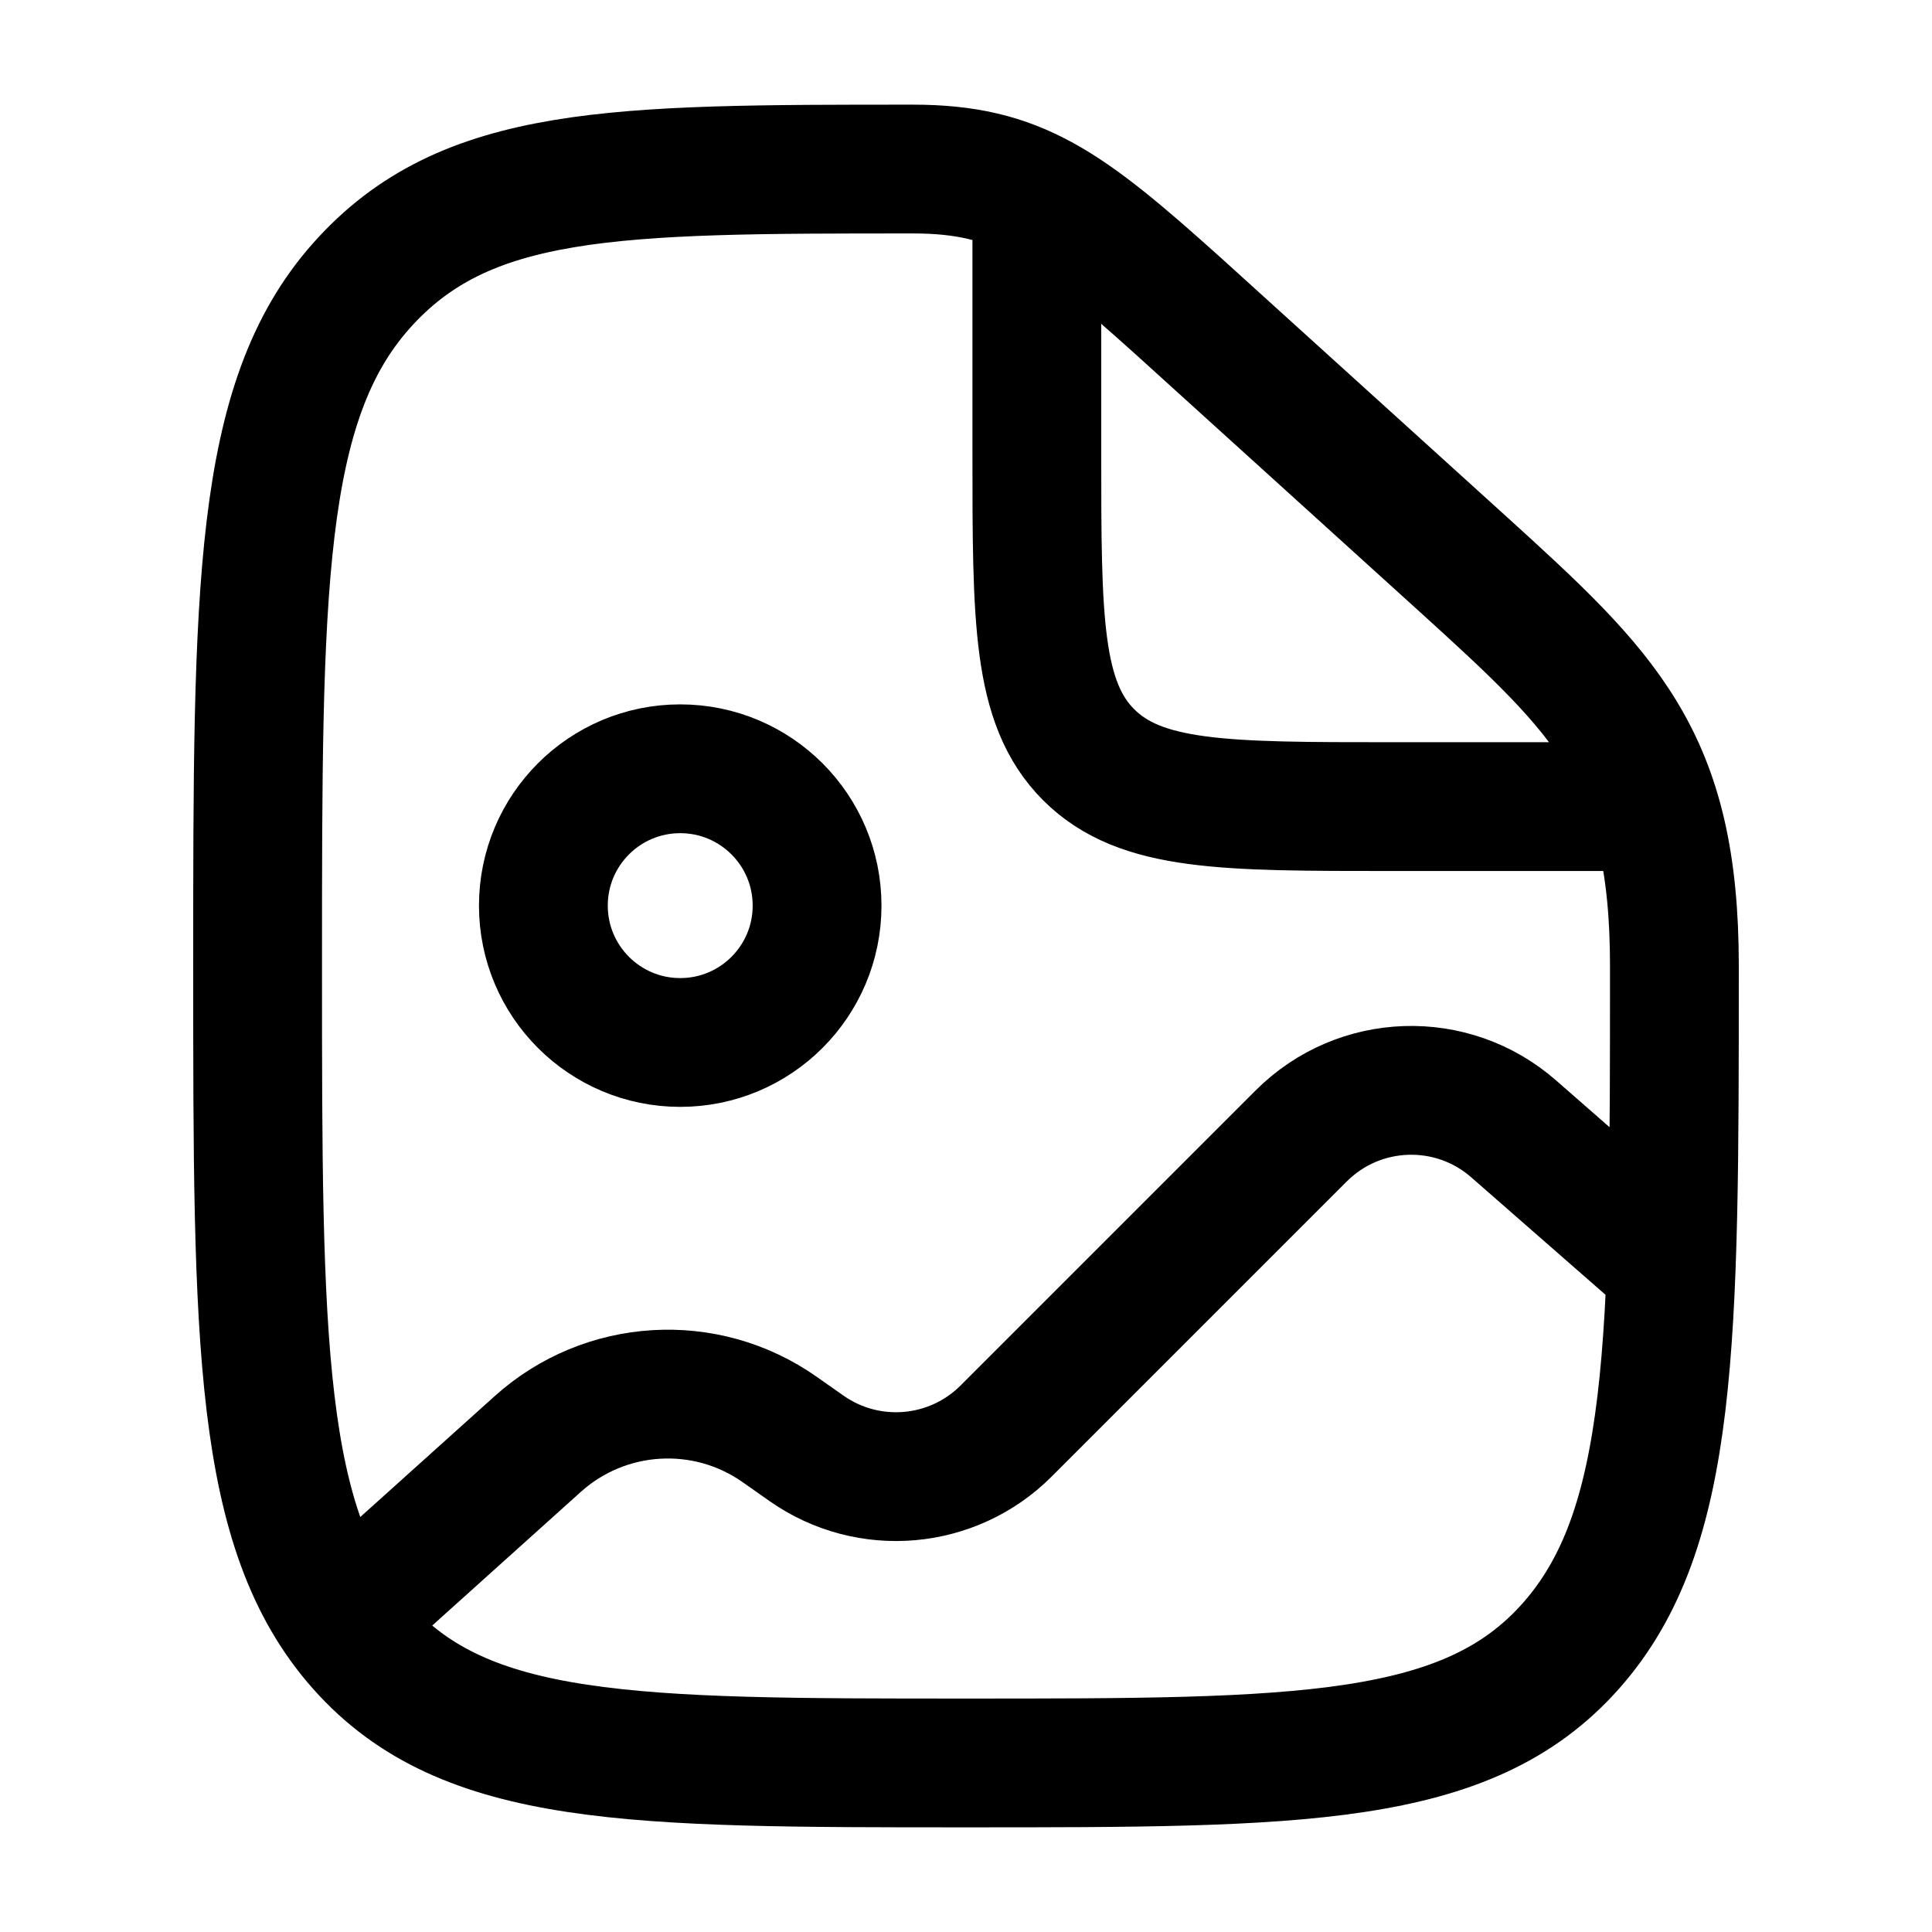
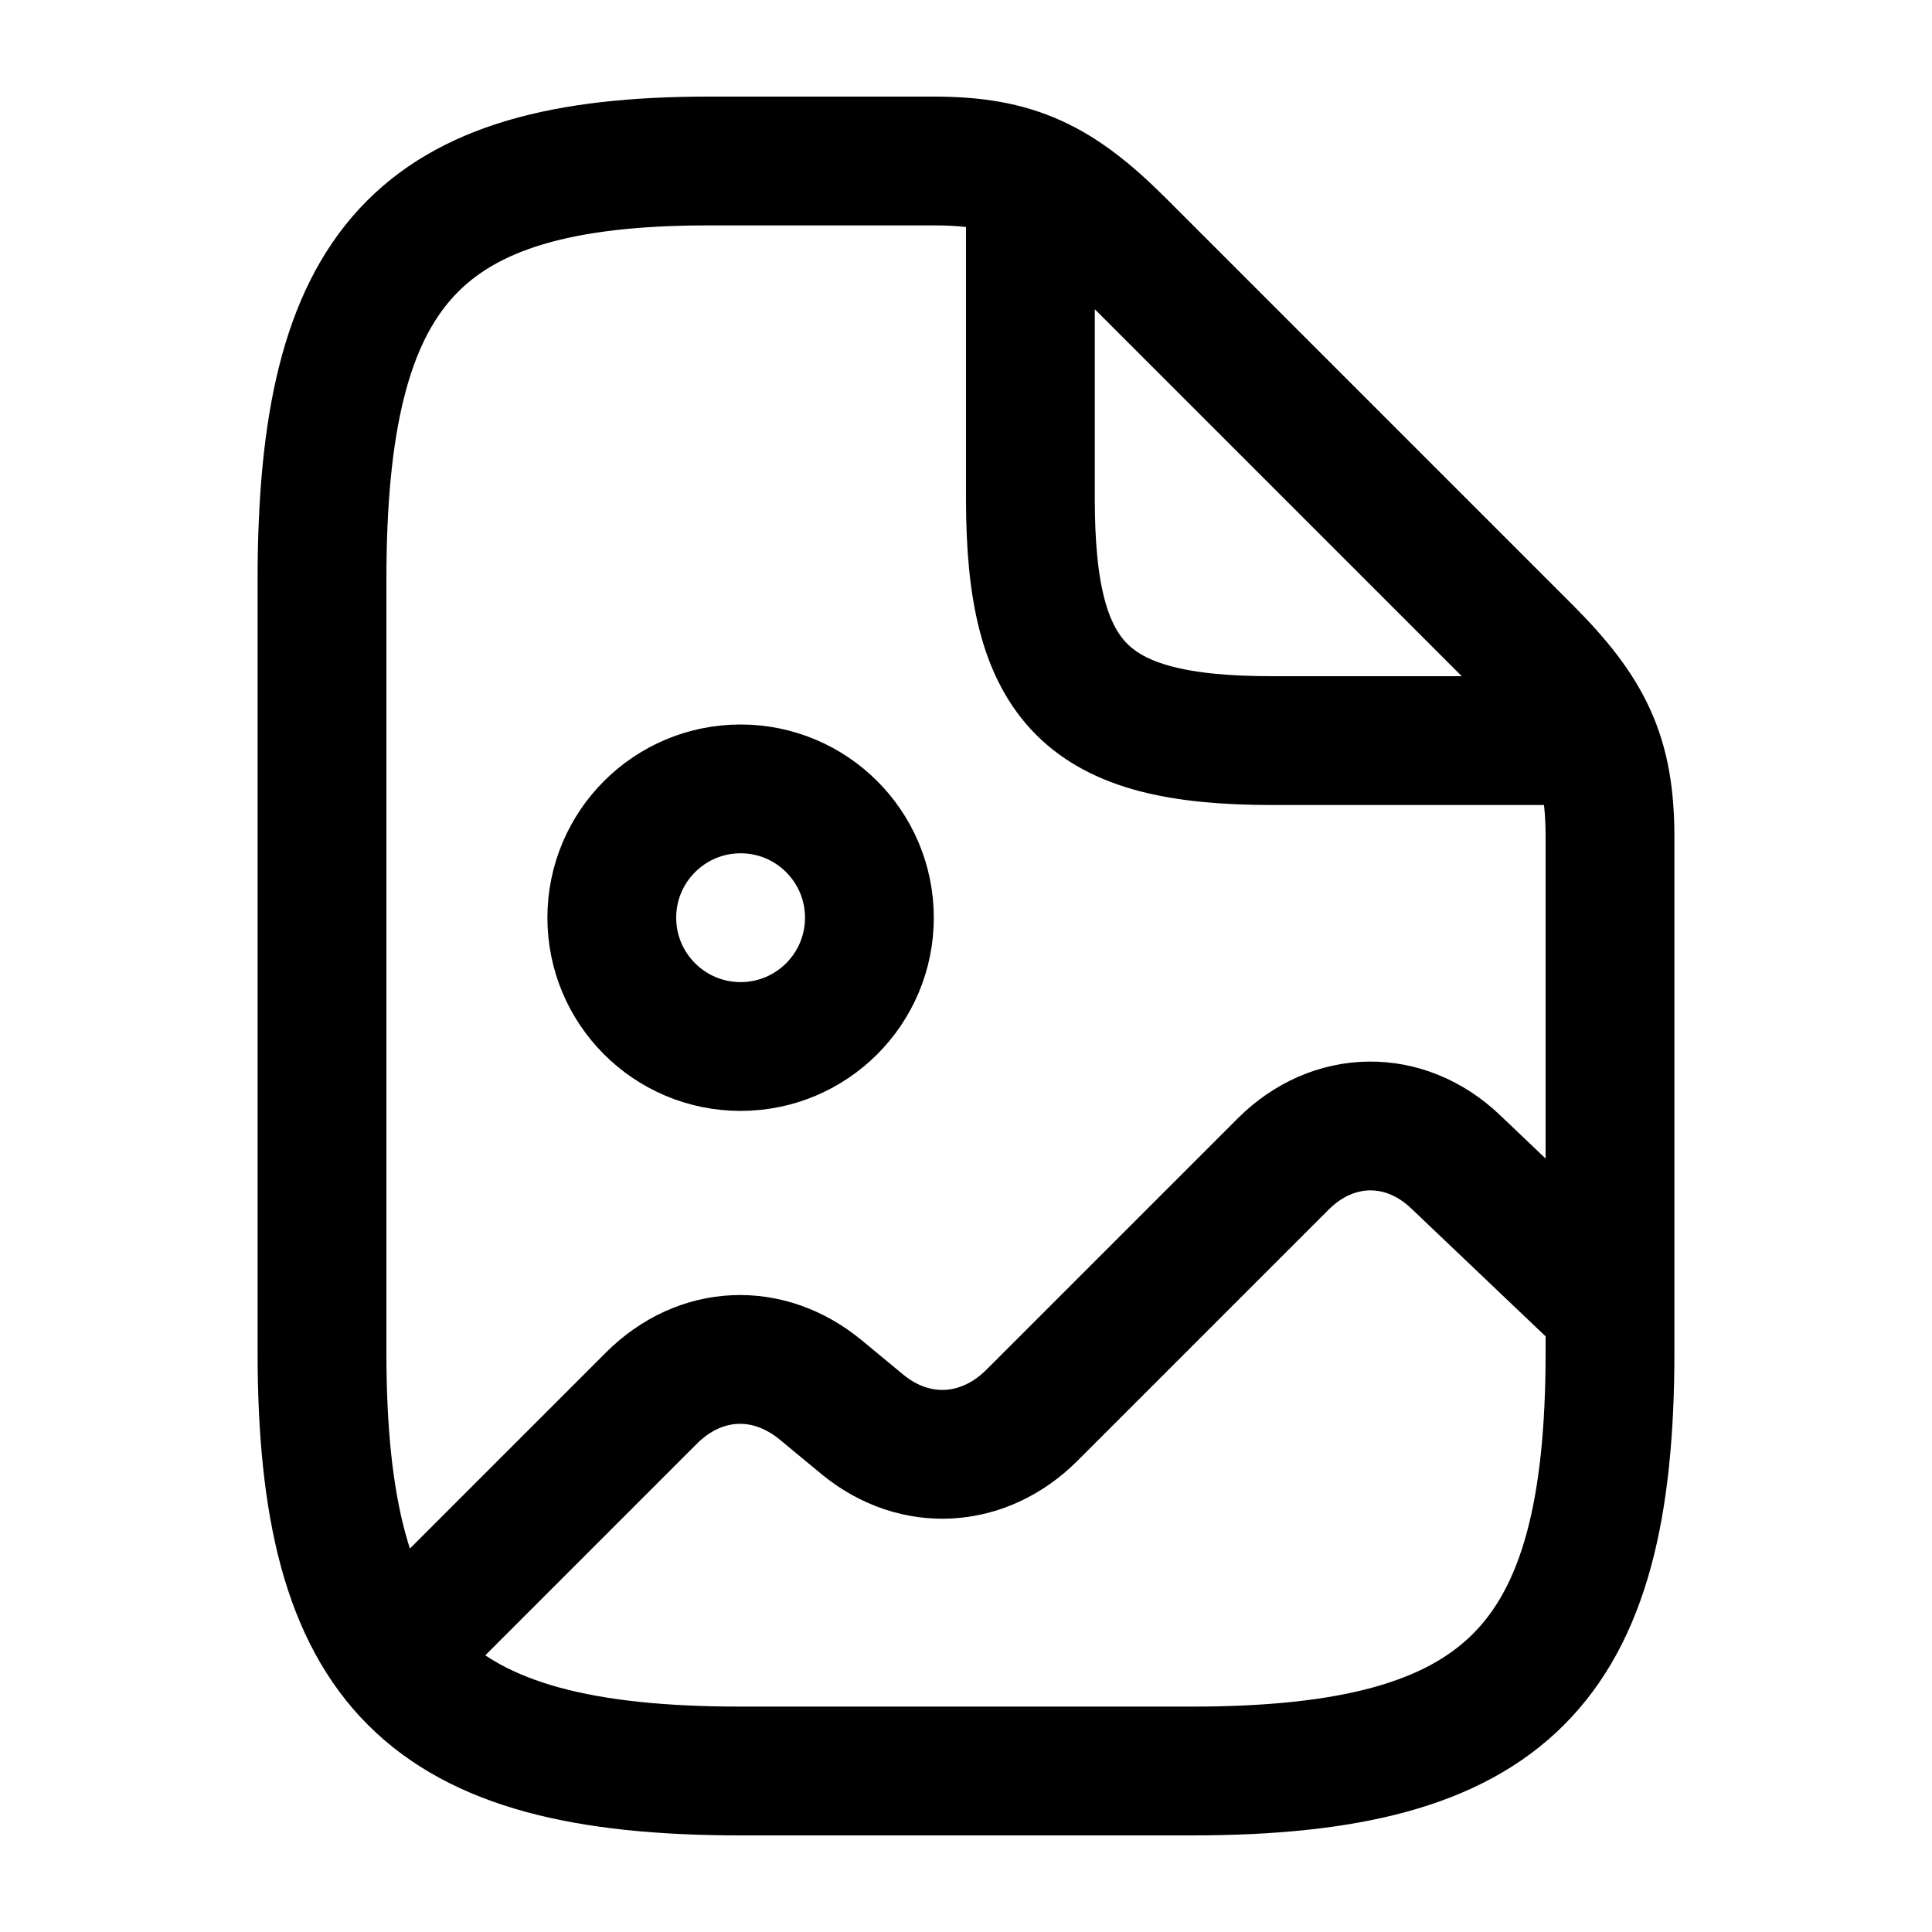
<svg viewBox="0 0 24 24" fill="none" stroke-width="1.6" stroke-linecap="round" stroke-linejoin="round">
-   <path d="M11.34 2.1C12.638 2.1 13.232 2.54 14.64 3.805L18.16 6.995C19.953 8.623 20.8 9.415 20.8 12C20.8 16.667 20.8 19 19.511 20.45C18.223 21.9 16.148 21.9 12 21.9C7.852 21.9 5.777 21.9 4.489 20.45C3.2 19 3.2 16.667 3.2 12C3.2 7.333 3.2 5 4.489 3.55C5.777 2.1 7.632 2.1 11.34 2.1ZM12.88 2.595V5.62C12.88 7.694 12.88 8.731 13.524 9.376C14.169 10.02 15.206 10.02 17.28 10.02H20.305M20.72 15.7L18.803 14.023C18.038 13.353 16.884 13.391 16.164 14.111L12.498 17.777C11.834 18.441 10.788 18.532 10.019 17.992L9.686 17.758C8.764 17.109 7.516 17.185 6.679 17.939L4.312 20.068M6.75 11.25A1.7 1.7 0 1 0 10.15 11.25A1.7 1.7 0 1 0 6.75 11.25Z" stroke="currentColor" />
+   <path d="M8.8 2H11.6C12.61 2 13.15 2.26 13.92 3.03L18.97 8.08C19.74 8.85 20 9.39 20 10.4V16.8C20 20.7 18.7 22 14.8 22H9.2C5.3 22 4 20.7 4 16.8V7.2C4 3.3 5.2 2 8.8 2ZM12.8 2.28V6.2C12.8 8.5 13.5 9.2 15.8 9.2H19.72M4.9 20.56L8.09 17.37C8.7 16.76 9.55 16.73 10.2 17.27L10.72 17.7C11.37 18.23 12.22 18.18 12.82 17.58L15.94 14.46C16.56 13.84 17.45 13.83 18.08 14.43L19.95 16.21M7.6 11.4A1.6 1.6 0 1 0 10.8 11.4A1.6 1.6 0 1 0 7.6 11.4Z" stroke="currentColor" />
</svg>
